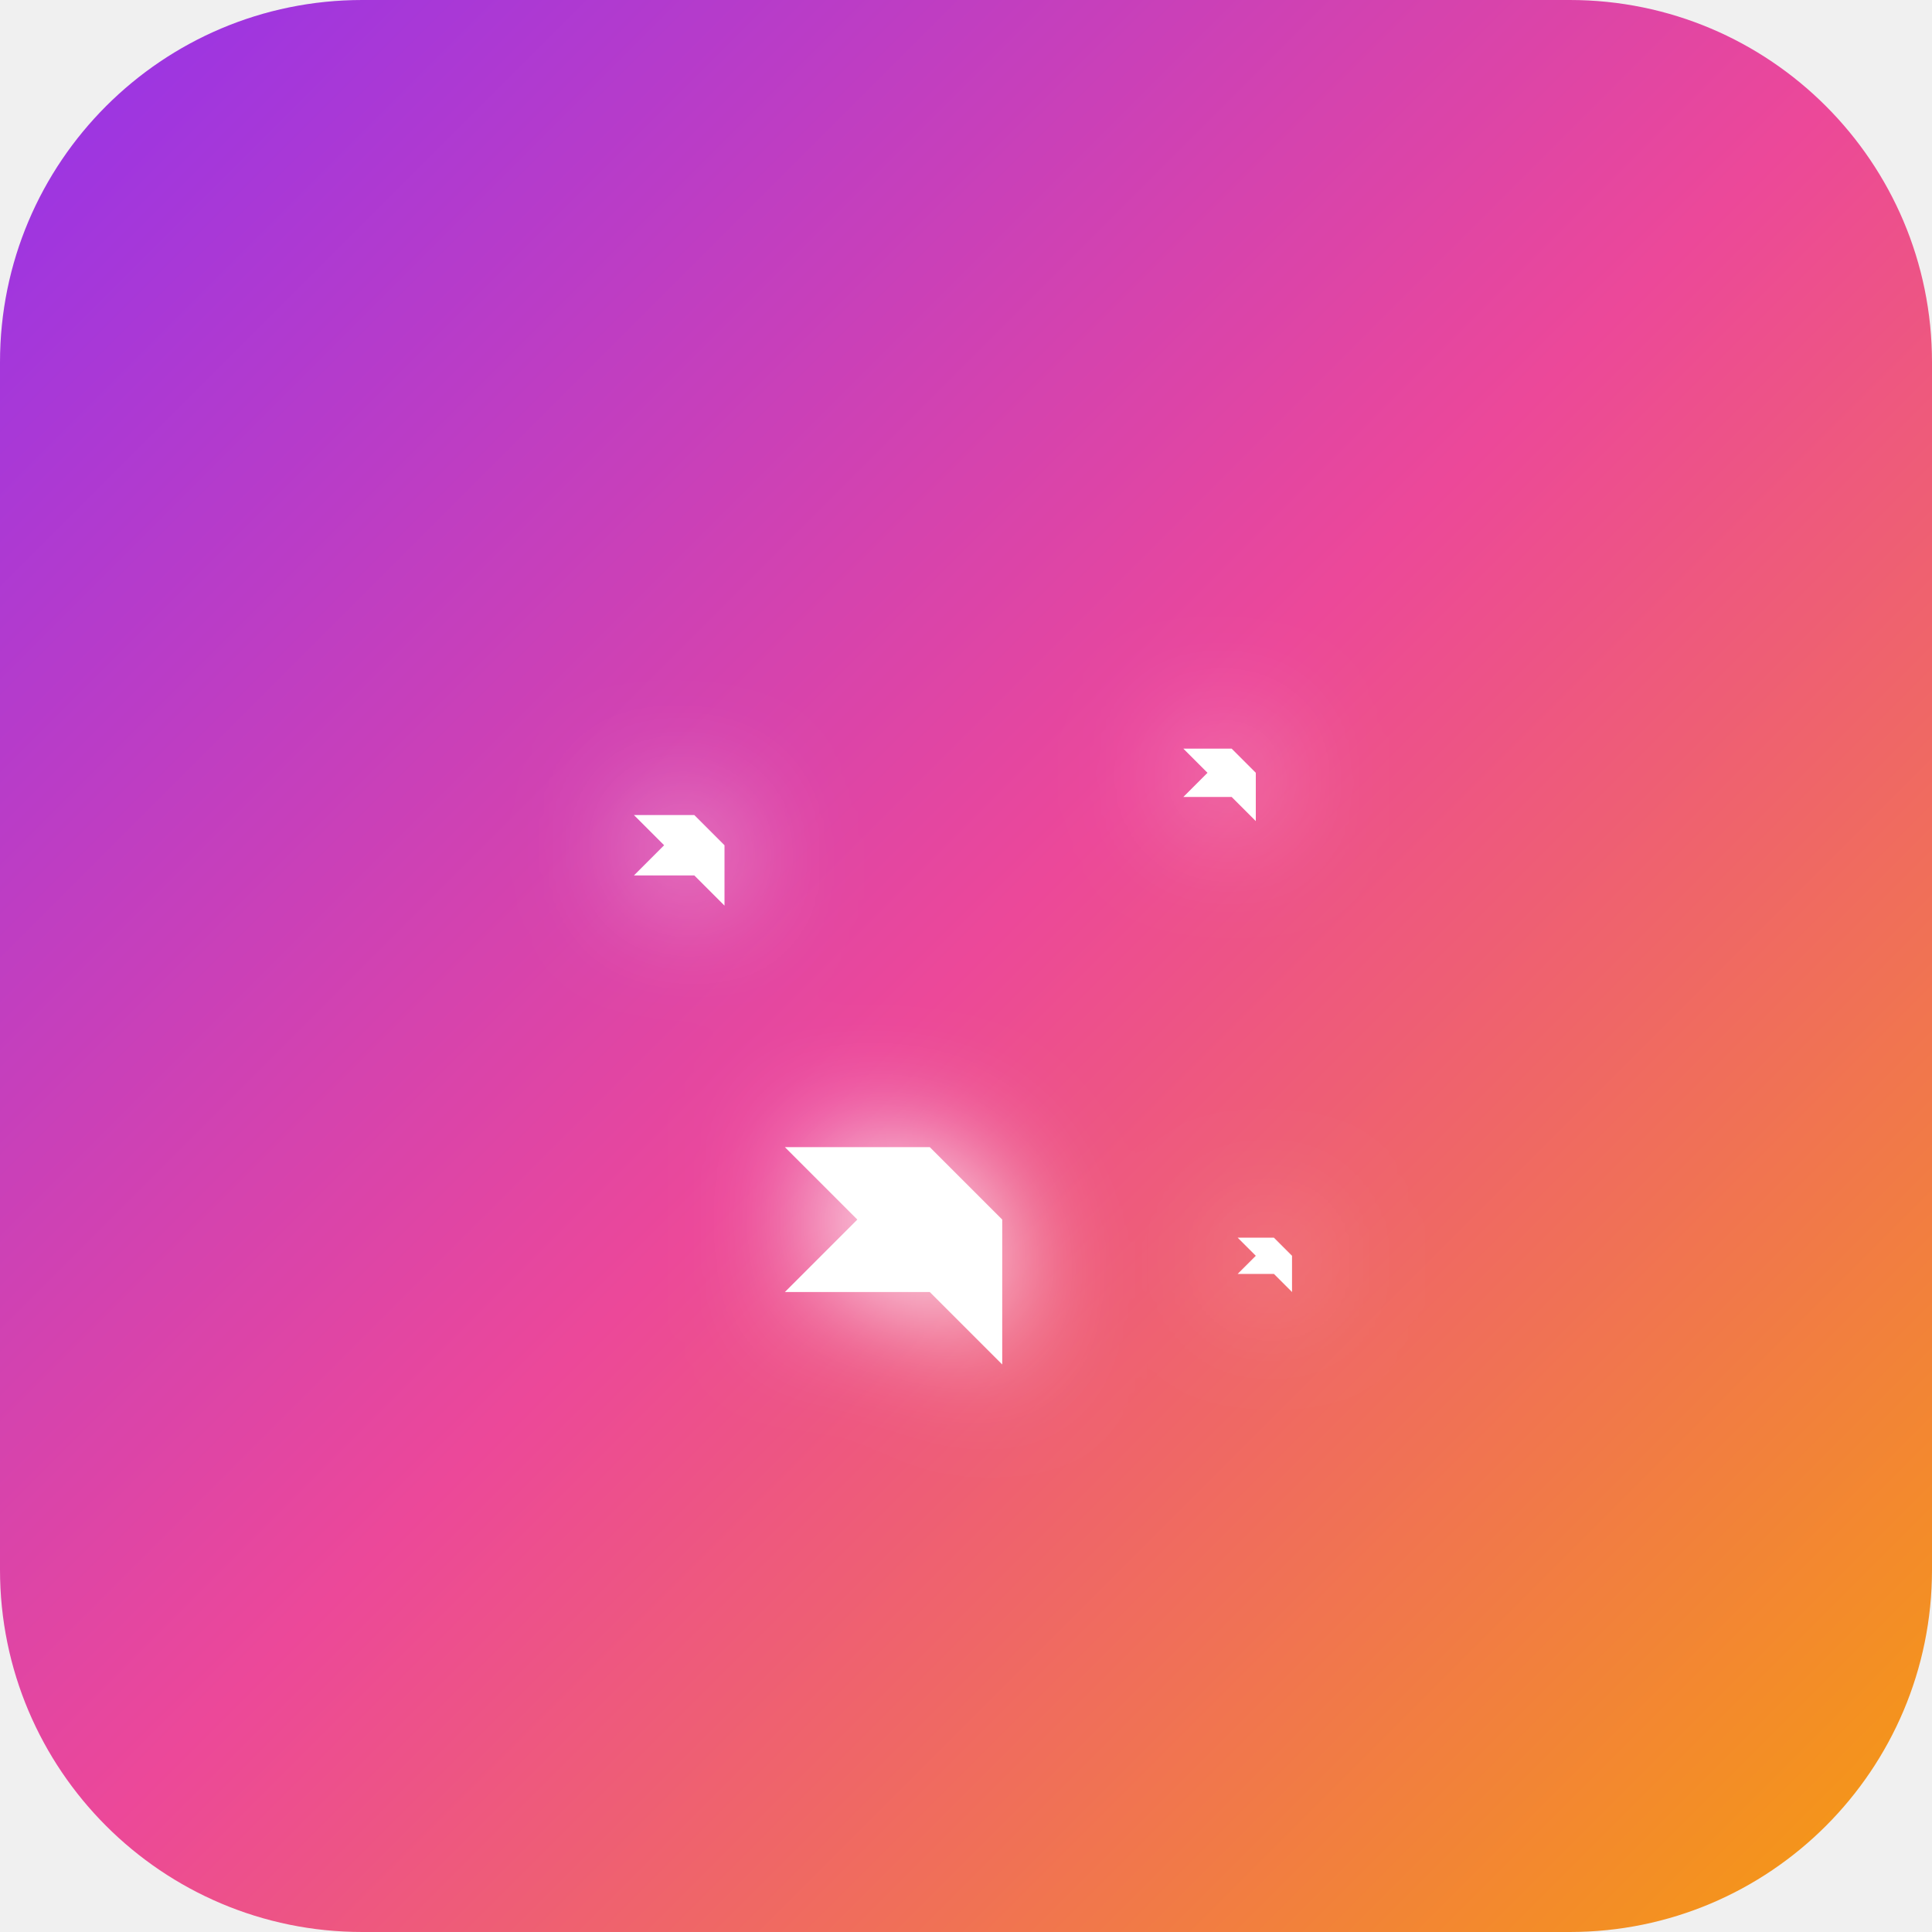
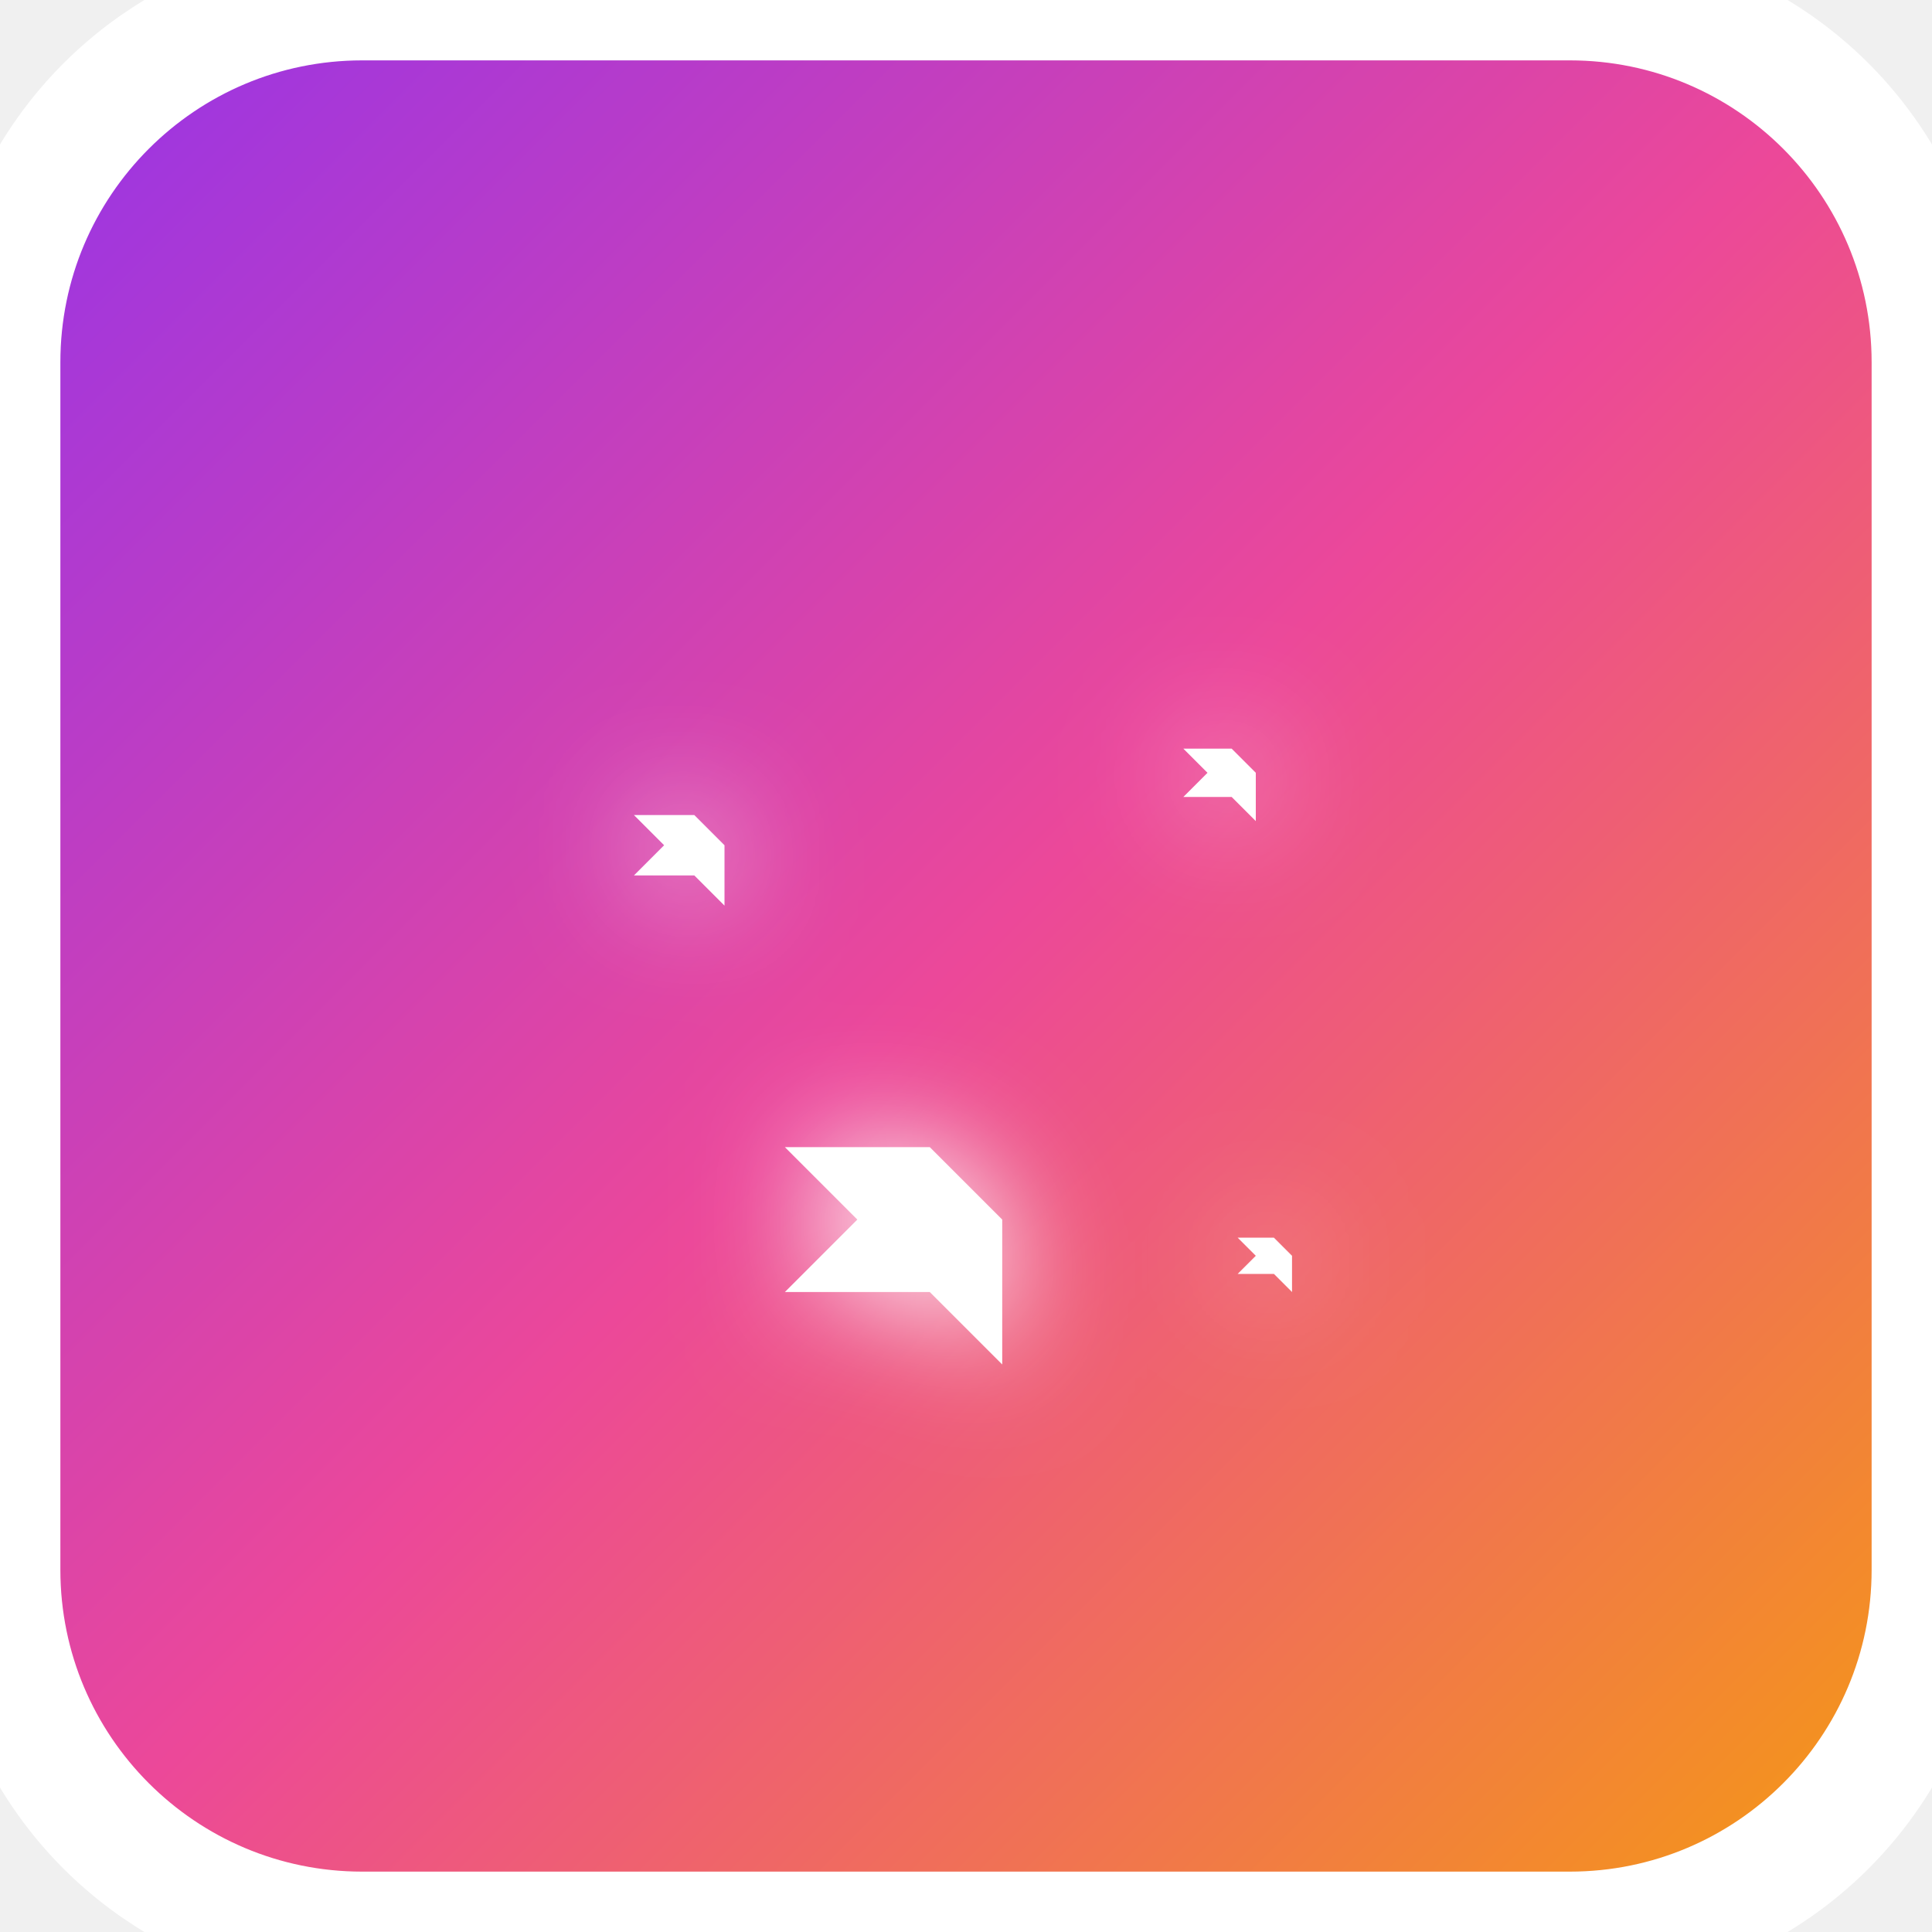
<svg xmlns="http://www.w3.org/2000/svg" width="32" height="32" viewBox="0 0 32 32" fill="none">
  <defs>
    <linearGradient id="backgroundGradient" x1="0%" y1="0%" x2="100%" y2="100%">
      <stop offset="0%" style="stop-color:#9333ea;stop-opacity:1" />
      <stop offset="50%" style="stop-color:#ec4899;stop-opacity:1" />
      <stop offset="100%" style="stop-color:#f59e0b;stop-opacity:1" />
    </linearGradient>
    <filter id="glow" x="-50%" y="-50%" width="200%" height="200%">
      <feGaussianBlur stdDeviation="1" result="coloredBlur" />
      <feMerge>
        <feMergeNode in="coloredBlur" />
        <feMergeNode in="SourceGraphic" />
      </feMerge>
    </filter>
  </defs>
-   <rect width="32" height="32" rx="6" fill="url(#backgroundGradient)" />
+   <rect width="32" height="32" rx="6" fill="url(#backgroundGradient)" stroke="white" stroke-width="2" />
  <g filter="url(#glow)" fill="white" transform="translate(16,16)">
    <path d="m9 11-2 2 2 2v4l-2-2-2 2 2-2H3l2-2-2-2h4l2-2z" transform="scale(0.6) translate(-8,-8)" />
    <path d="m4 6-1 1 1 1v2l-1-1-1 1 1-1H1l1-1-1-1h2l1-1z" transform="scale(0.5) translate(-12,-12)" />
    <path d="m4 6-1 1 1 1v2l-1-1-1 1 1-1H1l1-1-1-1h2l1-1z" transform="scale(0.4) translate(8,-16)" />
    <path d="m4 6-1 1 1 1v2l-1-1-1 1 1-1H1l1-1-1-1h2l1-1z" transform="scale(0.3) translate(14,8)" />
  </g>
</svg>
